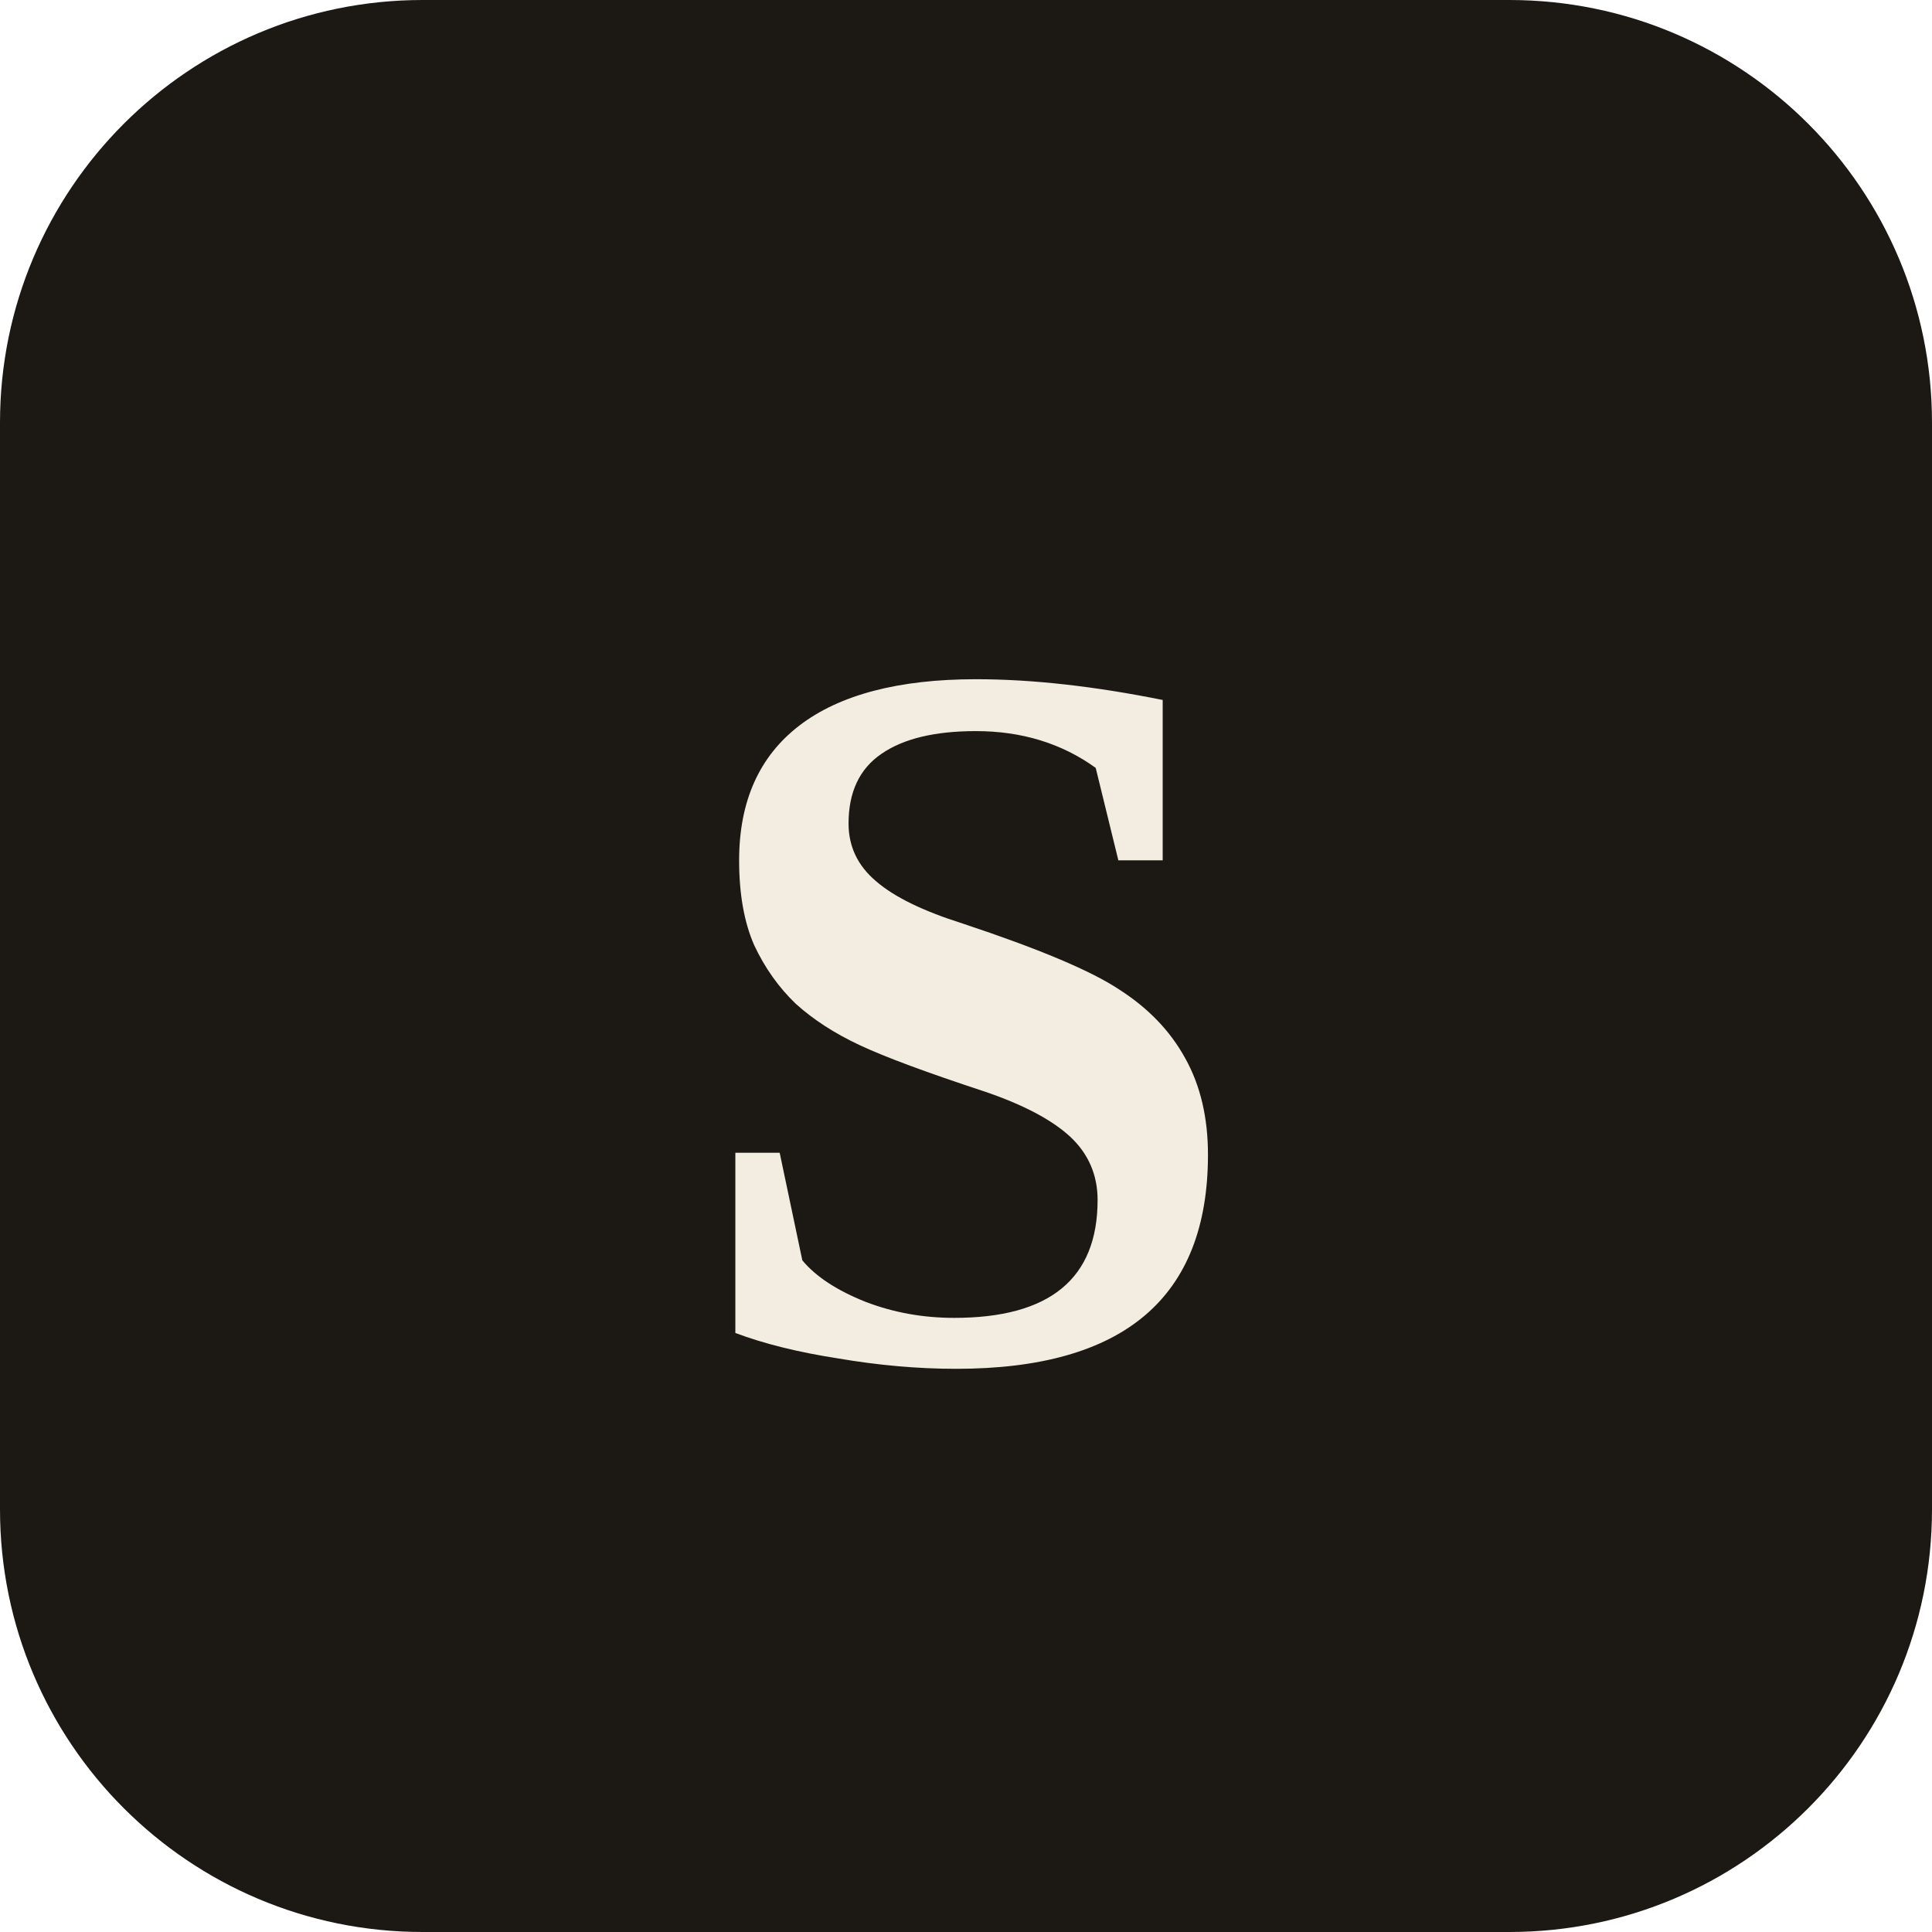
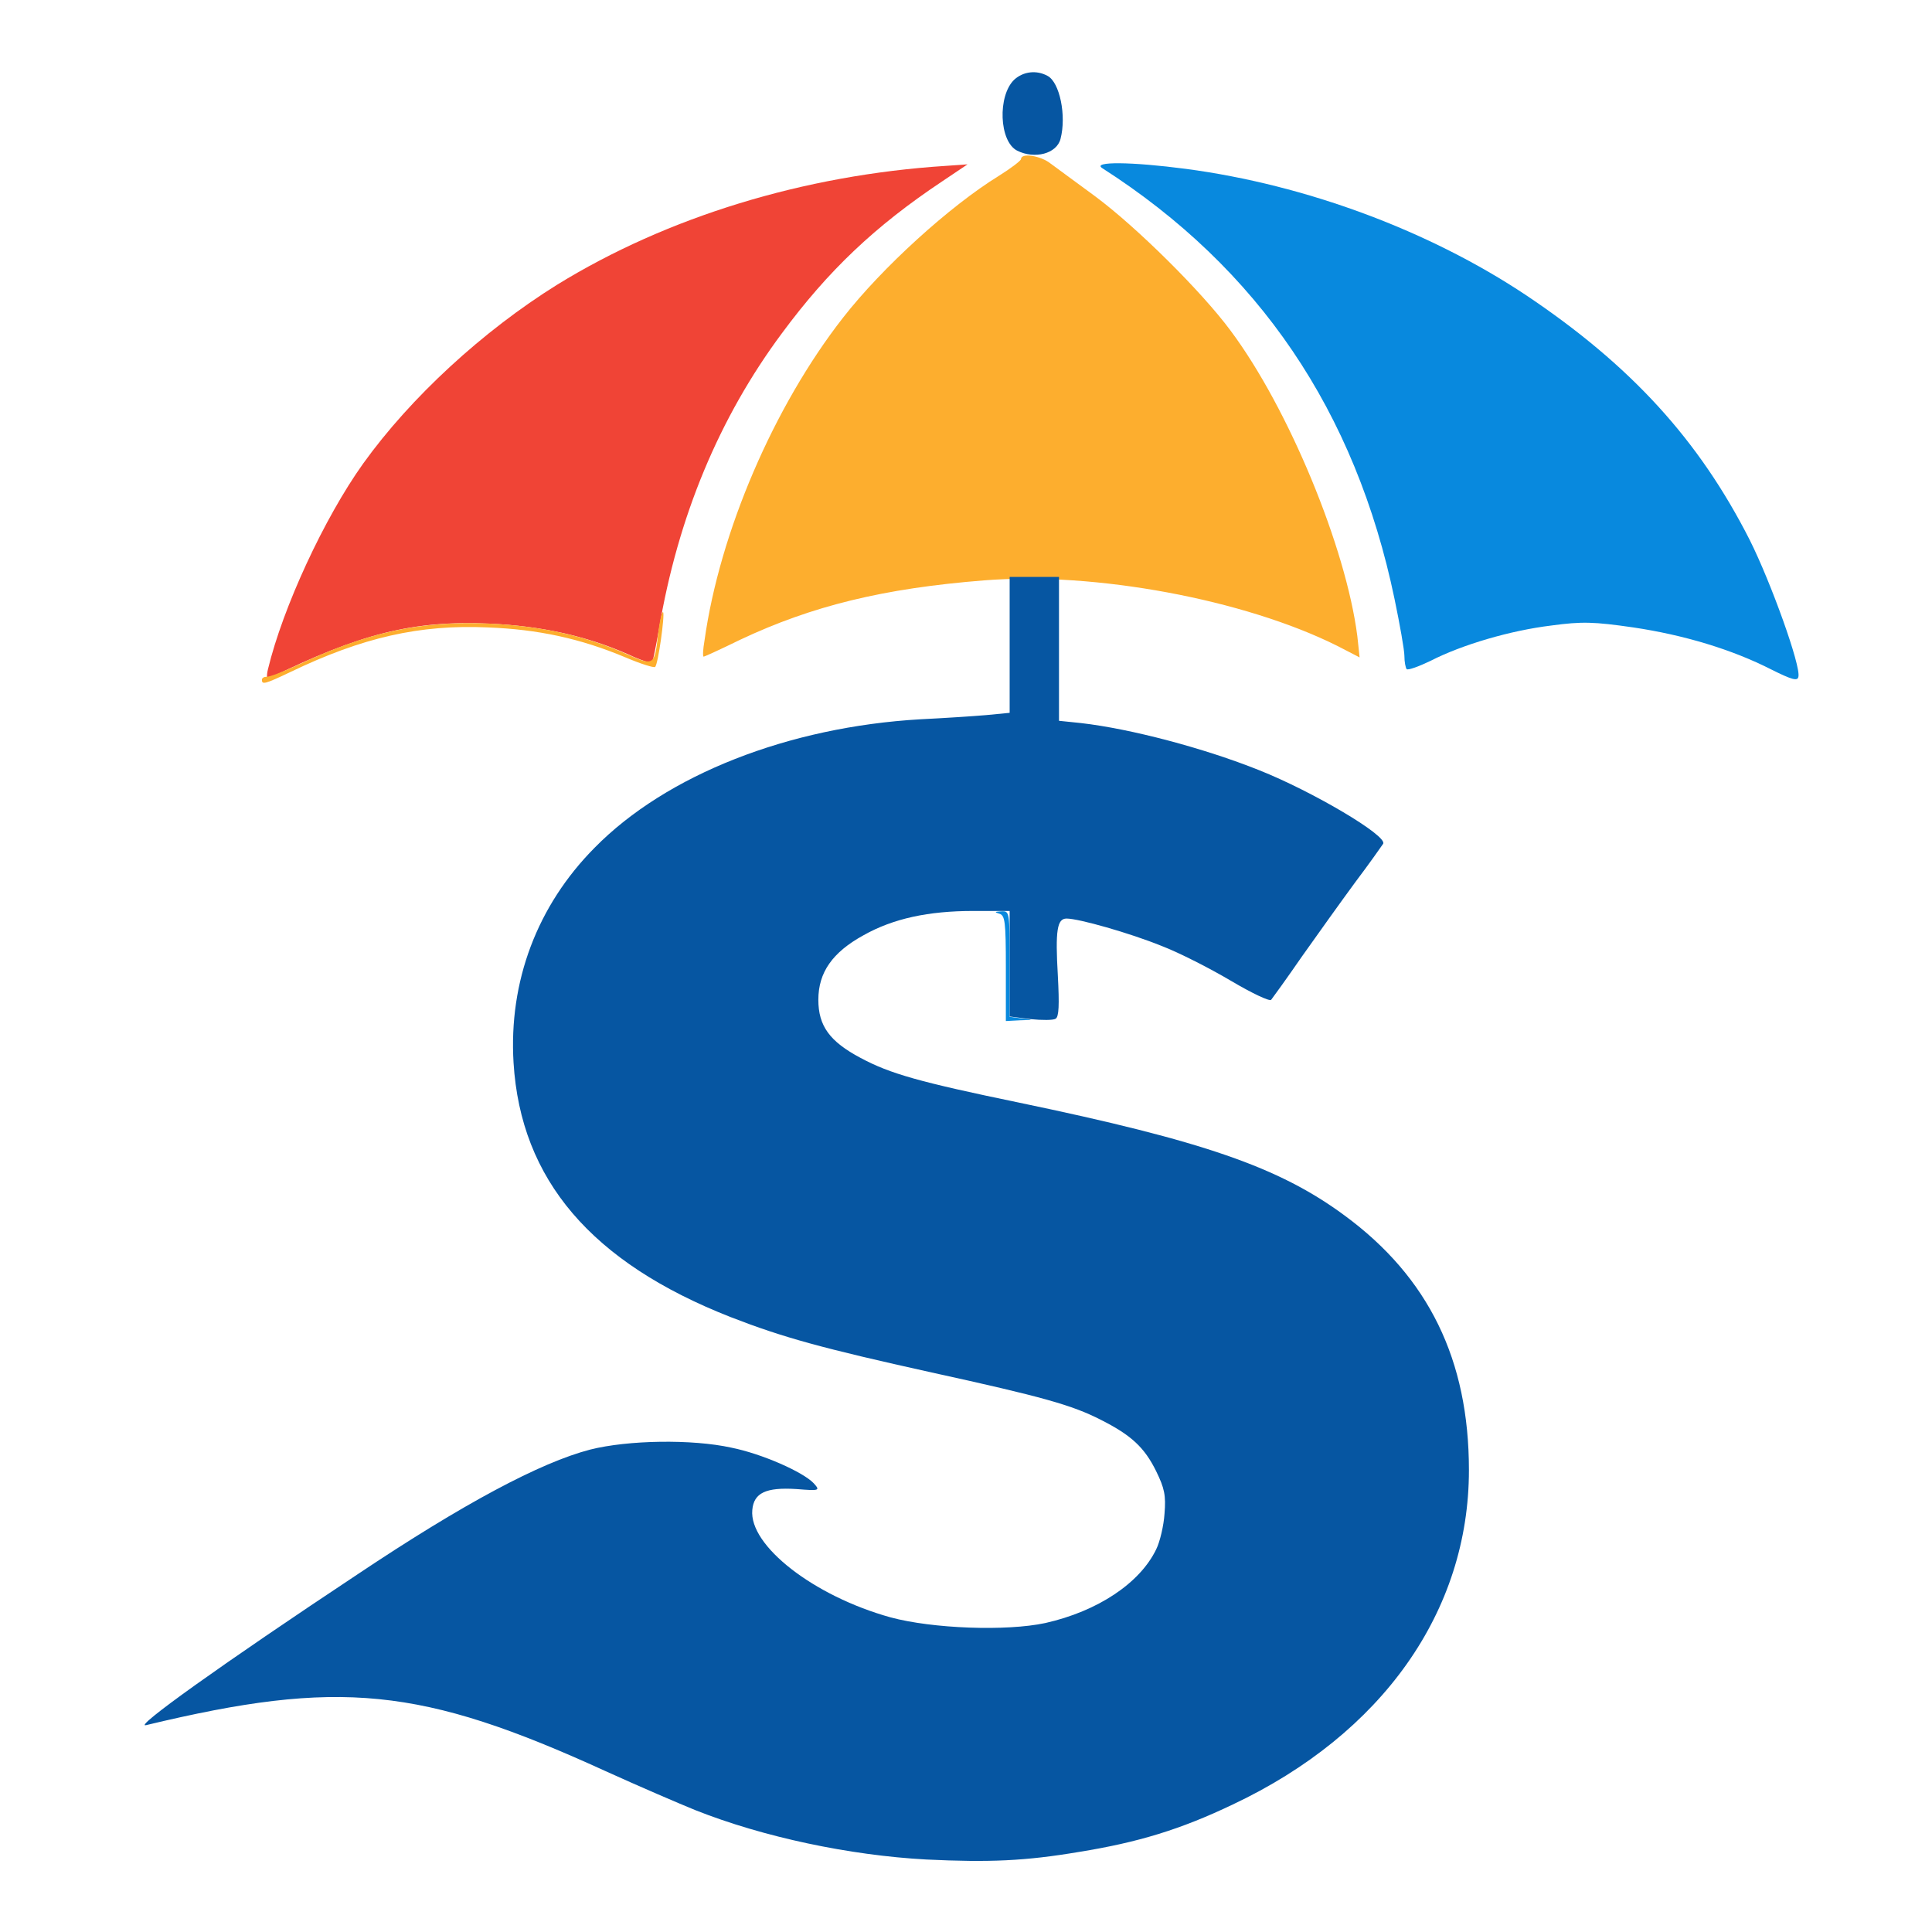
- <svg xmlns="http://www.w3.org/2000/svg" viewBox="0 0 32 32">
-   <rect width="32" height="32" rx="7" fill="#1c1914" />
-   <text x="16" y="22.5" text-anchor="middle" font-family="Georgia, 'Times New Roman', serif" font-size="17" font-weight="600" fill="#f3ece0">S</text>
+ <svg xmlns="http://www.w3.org/2000/svg" viewBox="0 0 509 509">
+   <path fill="#f04436" fill-rule="evenodd" d="M70.6 176.3 C74.5 160.1 85.4 136.5 95.7 122.1 C108.2 104.7 127.2 87.2 146.8 75.0 C175.7 57.2 211.7 46.1 249.2 43.7 L254.9 43.3 L248.2 47.8 C230.5 59.6 218.2 71.3 206.0 87.8 C189.5 110.0 178.6 136.1 173.6 165.8 C172.8 170.4 172.0 174.3 171.8 174.6 C171.5 174.8 168.7 173.9 165.5 172.4 C154.4 167.5 142.4 164.9 129.0 164.3 C108.8 163.4 94.9 166.9 70.7 178.8 C70.3 179.0 70.2 177.9 70.6 176.3 Z" />
+   <path fill="#fdae2e" fill-rule="evenodd" d="M69.0 179.1 C69.0 178.6 69.6 178.3 70.2 178.3 C70.9 178.4 74.5 177.0 78.2 175.3 C96.9 166.5 110.7 163.5 129.0 164.3 C142.4 164.9 154.4 167.5 165.5 172.5 C172.3 175.5 172.5 175.3 173.4 166.8 C173.8 163.5 174.4 161.0 174.7 161.3 C175.2 161.9 173.4 175.0 172.6 175.7 C172.3 176.0 168.8 174.9 164.8 173.2 C152.9 168.2 141.7 165.8 128.5 165.3 C110.6 164.5 95.5 167.9 76.4 177.1 C69.7 180.3 69.0 180.4 69.0 179.1 Z M185.6 168.8 C189.6 140.2 203.9 107.0 222.1 83.7 C232.4 70.5 250.2 54.3 263.2 46.3 C266.4 44.3 269.0 42.3 269.0 41.9 C269.0 40.2 274.2 41.0 276.8 43.1 C278.3 44.2 283.6 48.1 288.5 51.7 C299.3 59.7 316.5 76.7 324.2 87.1 C339.5 107.6 354.6 144.2 357.6 167.6 L358.2 173.2 L352.4 170.2 C327.8 157.9 288.4 150.6 259.3 152.9 C232.8 155.0 214.0 159.6 195.1 168.5 C190.0 171.0 185.6 173.0 185.4 173.0 C185.1 173.0 185.2 171.1 185.6 168.8 Z" />
+   <path fill="#0889de" fill-rule="evenodd" d="M265.0 255.1 C265.0 242.7 264.8 241.1 263.2 240.7 C261.9 240.3 262.1 240.2 263.8 240.1 C266.0 240.0 266.0 240.1 266.0 253.9 L266.0 267.9 L269.2 268.3 C272.4 268.7 272.4 268.7 268.8 268.8 L265.0 269.0 L265.0 255.1 Z M466.7 176.4 C456.3 171.1 443.7 167.3 430.3 165.3 C419.9 163.8 416.8 163.7 408.7 164.8 C398.0 166.1 385.3 169.8 376.9 174.1 C373.8 175.6 371.0 176.6 370.6 176.3 C370.3 175.9 370.0 174.4 370.0 172.8 C370.0 171.3 368.8 164.5 367.4 157.8 C357.1 108.3 331.6 70.7 290.4 44.3 C287.6 42.5 298.1 42.6 312.5 44.5 C344.1 48.7 376.6 60.8 402.1 77.8 C429.7 96.3 447.6 115.9 461.0 142.3 C466.6 153.5 474.5 175.5 473.8 178.3 C473.6 179.5 472.1 179.1 466.7 176.4 Z" />
+   <path fill="#0656a2" fill-rule="evenodd" d="M244.0 489.9 C223.8 488.8 201.1 484.0 183.2 476.9 C179.0 475.2 168.3 470.6 159.5 466.6 C110.9 444.4 89.3 442.3 38.5 454.5 C34.8 455.4 58.7 438.3 94.0 414.9 C122.1 396.1 142.4 385.3 155.5 381.9 C165.4 379.4 182.3 379.1 192.7 381.4 C200.7 383.0 211.6 387.8 214.4 390.8 C216.1 392.7 216.0 392.8 209.8 392.3 C201.8 391.8 198.6 393.3 198.2 397.8 C197.3 407.2 214.4 420.5 234.6 426.1 C245.7 429.1 265.2 429.8 275.4 427.6 C289.2 424.5 300.3 417.1 304.6 408.2 C305.6 406.2 306.6 401.9 306.8 398.8 C307.2 394.0 306.8 392.1 304.6 387.6 C301.5 381.3 298.0 378.1 290.1 374.1 C282.5 370.2 274.7 368.0 245.5 361.6 C216.6 355.2 206.4 352.4 192.5 347.0 C155.8 332.6 137.2 310.8 135.3 280.0 C134.0 258.6 141.5 238.6 156.7 223.3 C175.6 204.1 207.8 191.5 242.5 189.5 C248.6 189.2 256.3 188.7 259.8 188.4 L266.0 187.8 L266.0 169.9 L266.0 152.0 L272.5 152.0 L279.0 152.0 L279.0 170.9 L279.0 189.9 L284.8 190.5 C297.9 192.0 317.2 197.1 331.7 202.9 C345.8 208.5 365.6 220.2 364.4 222.3 C364.0 222.9 360.7 227.6 357.0 232.5 C353.4 237.4 347.1 246.2 343.0 252.0 C339.0 257.8 335.3 262.9 334.9 263.4 C334.5 263.9 329.7 261.6 324.3 258.4 C318.9 255.2 310.7 251.0 306.0 249.2 C297.6 245.8 284.2 242.0 281.0 242.0 C278.5 242.0 278.0 245.1 278.7 257.1 C279.1 264.7 279.0 267.9 278.1 268.4 C277.5 268.8 274.5 268.8 271.5 268.5 L266.0 267.8 L266.0 253.9 L266.0 240.0 L256.4 240.0 C244.6 240.0 235.3 242.0 227.5 246.4 C219.3 250.9 215.6 256.2 215.6 263.4 C215.6 270.3 218.6 274.4 226.7 278.7 C234.5 282.9 242.4 285.1 268.5 290.5 C317.0 300.6 337.0 307.5 354.2 320.2 C376.4 336.5 387.0 358.3 387.0 387.3 C387.0 424.5 364.2 456.8 324.8 475.4 C311.0 482.0 299.8 485.4 284.3 487.9 C270.1 490.3 260.6 490.7 244.0 489.9 Z M268.0 39.7 C263.2 37.3 262.8 25.2 267.2 21.0 C269.6 18.8 273.1 18.4 276.0 20.0 C279.2 21.7 281.0 30.5 279.4 36.6 C278.4 40.5 272.6 42.0 268.0 39.7 Z" />
</svg>
